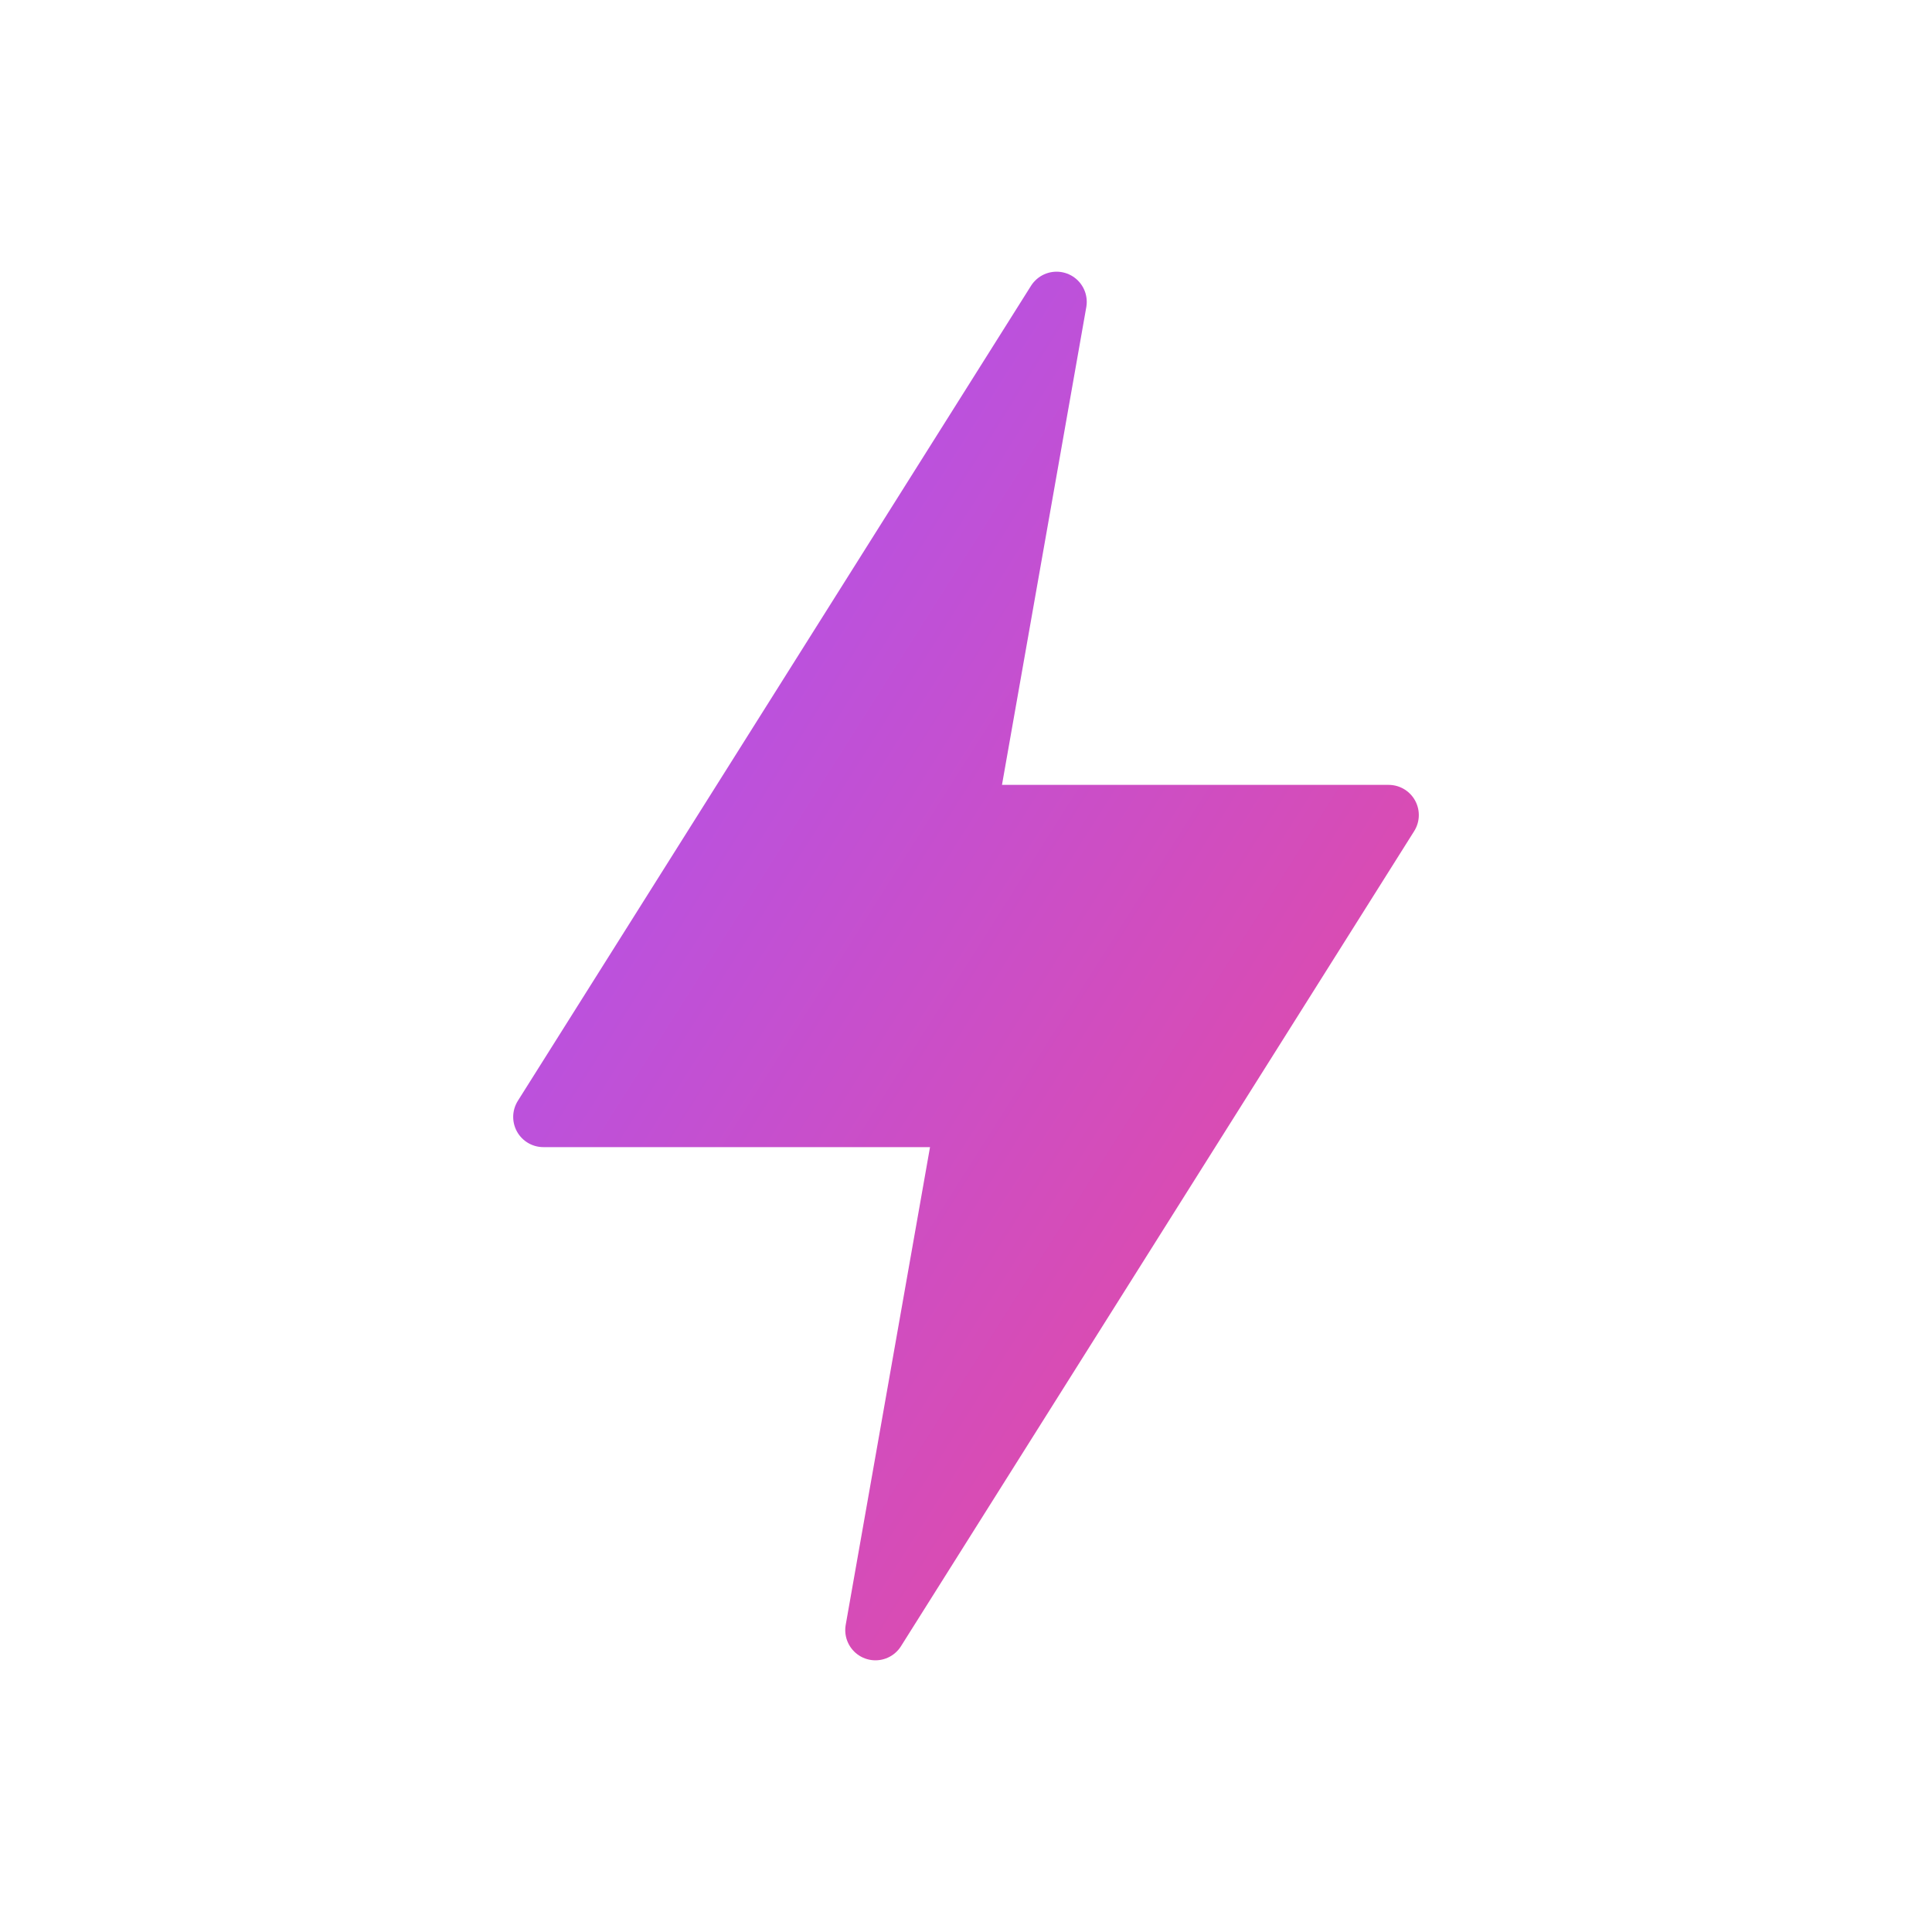
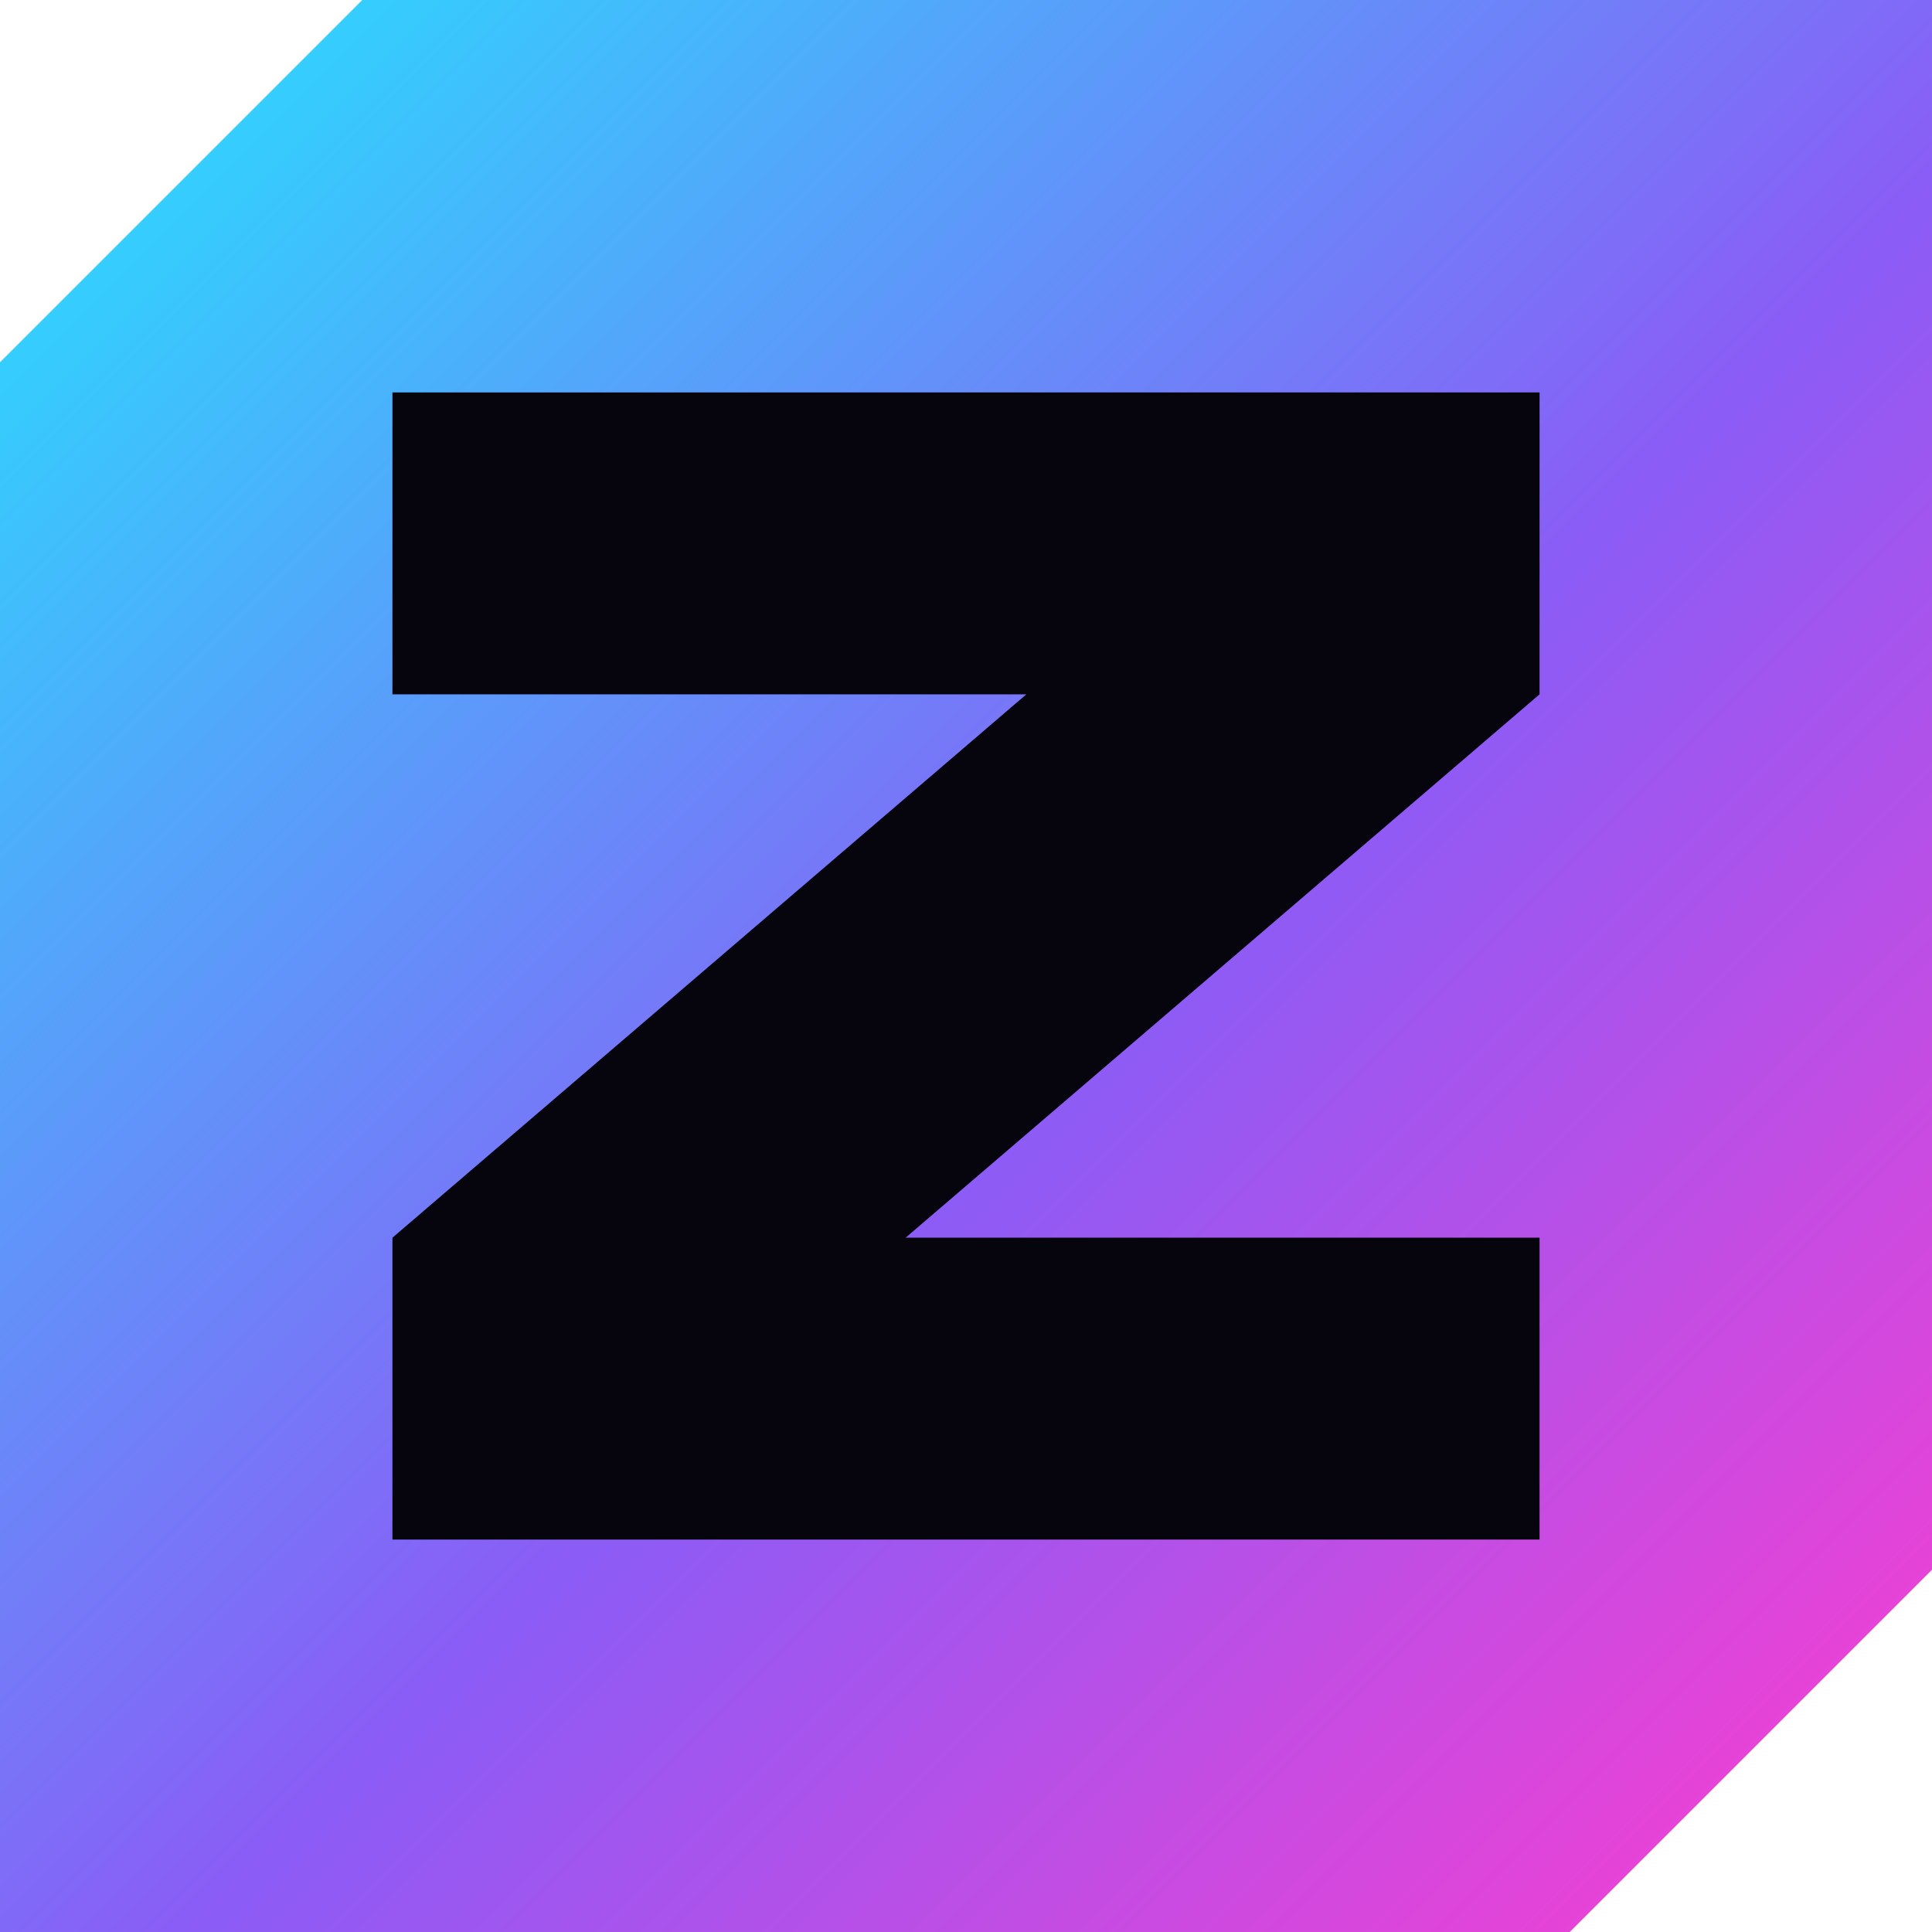
- <svg xmlns="http://www.w3.org/2000/svg" width="32" height="32" viewBox="0 0 32 32">
+ <svg xmlns="http://www.w3.org/2000/svg" viewBox="0 0 64 64">
  <defs>
-     <linearGradient id="grad" x1="0%" y1="0%" x2="100%" y2="100%">
-       <stop offset="0%" style="stop-color:#a855f7;stop-opacity:1" />
-       <stop offset="100%" style="stop-color:#ec4899;stop-opacity:1" />
+     <linearGradient id="g" x1="0" y1="0" x2="1" y2="1">
+       <stop offset="0" stop-color="#22e6ff" />
+       <stop offset="0.55" stop-color="#8b5cf6" />
+       <stop offset="1" stop-color="#ff3ccf" />
    </linearGradient>
  </defs>
-   <path d="M 17.5 5 L 9 18.5 L 16 18.5 L 14.5 27 L 23 13.5 L 16 13.5 Z" fill="url(#grad)" stroke="url(#grad)" stroke-width="1" stroke-linejoin="round" />
+   <polygon points="12,0 64,0 64,52 52,64 0,64 0,12" fill="url(#g)" />
+   <path d="M13 13 H51 V23 L30 41 H51 V51 H13 V41 L34 23 H13 Z" fill="#06040d" />
</svg>
